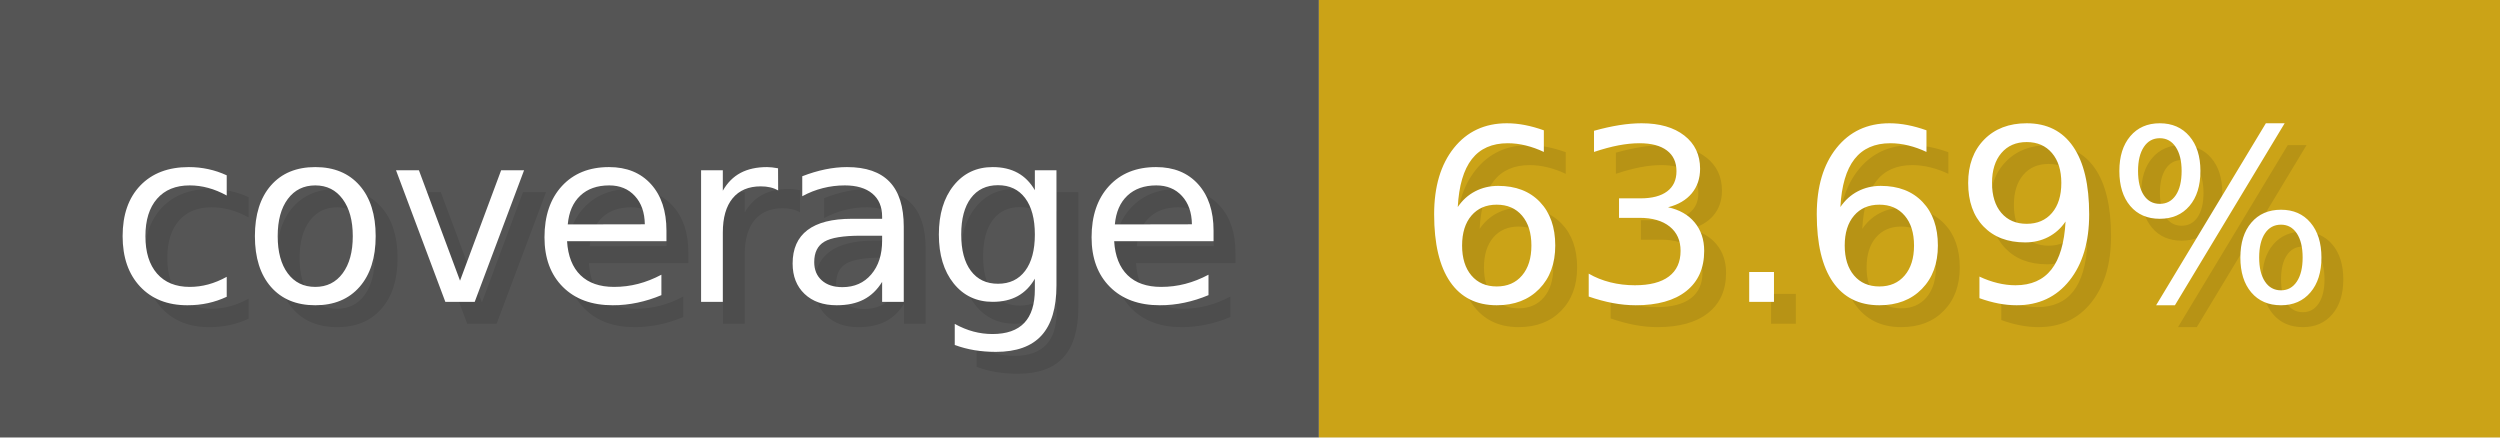
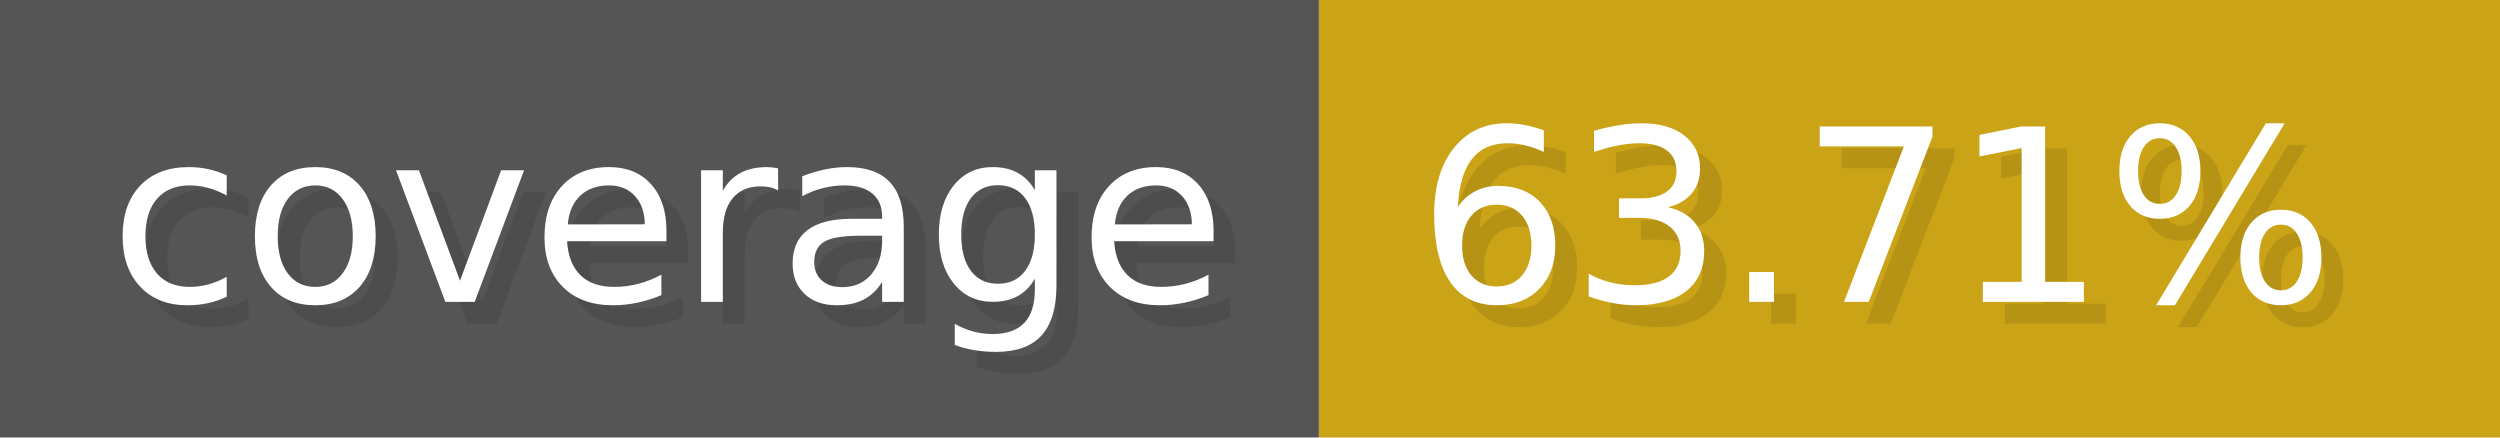
- <svg xmlns="http://www.w3.org/2000/svg" width="114.3" height="20" viewBox="0 0 1143 200" role="img" aria-label="coverage: 63.69%">
+ <svg xmlns="http://www.w3.org/2000/svg" width="114.3" height="20" viewBox="0 0 1143 200" role="img" aria-label="coverage: 63.71%">
  <g>
    <rect fill="#555" width="603" height="200" />
    <rect fill="#cba317" x="603" width="540" height="200" />
  </g>
  <g aria-hidden="true" fill="#fff" text-anchor="start" font-family="Verdana,DejaVu Sans,sans-serif" font-size="110">
    <text x="60" y="148" textLength="503" fill="#000" opacity="0.1">coverage</text>
    <text x="50" y="138" textLength="503">coverage</text>
-     <text x="658" y="148" textLength="440" fill="#000" opacity="0.1">63.69%</text>
-     <text x="648" y="138" textLength="440">63.69%</text>
+     <text x="658" y="148" textLength="440" fill="#000" opacity="0.1">63.71%</text>
+     <text x="648" y="138" textLength="440">63.71%</text>
  </g>
</svg>
